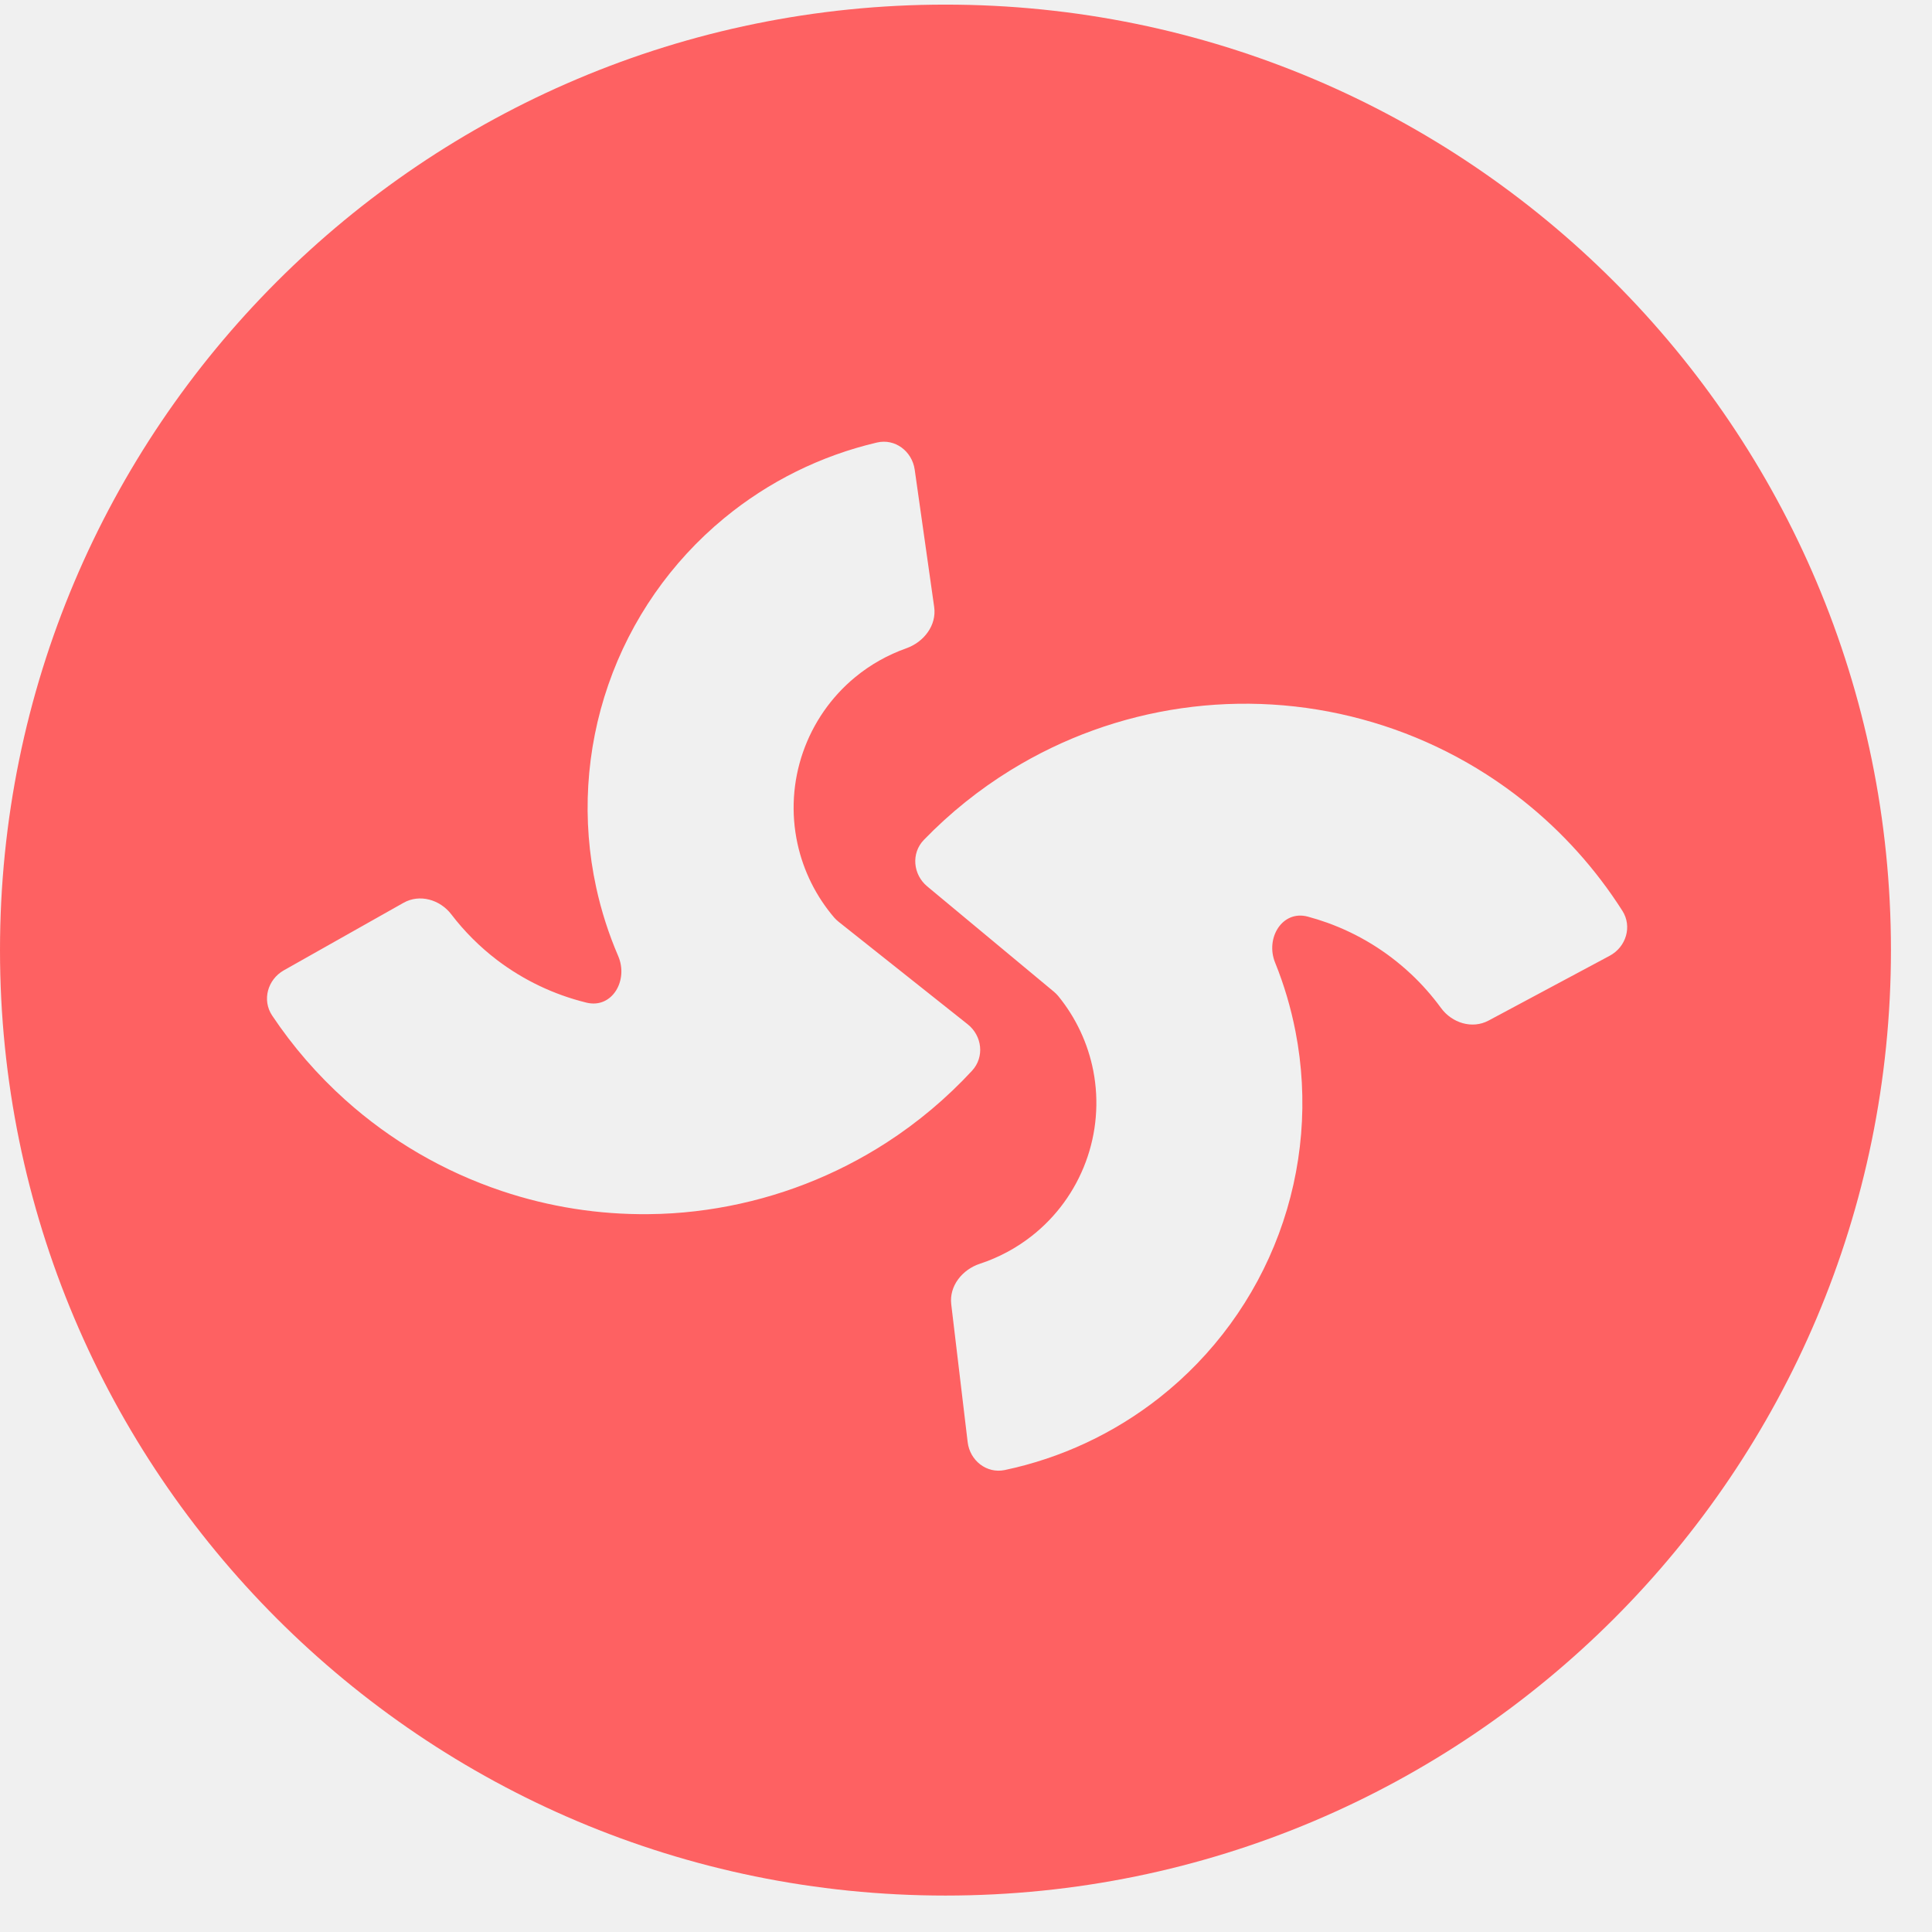
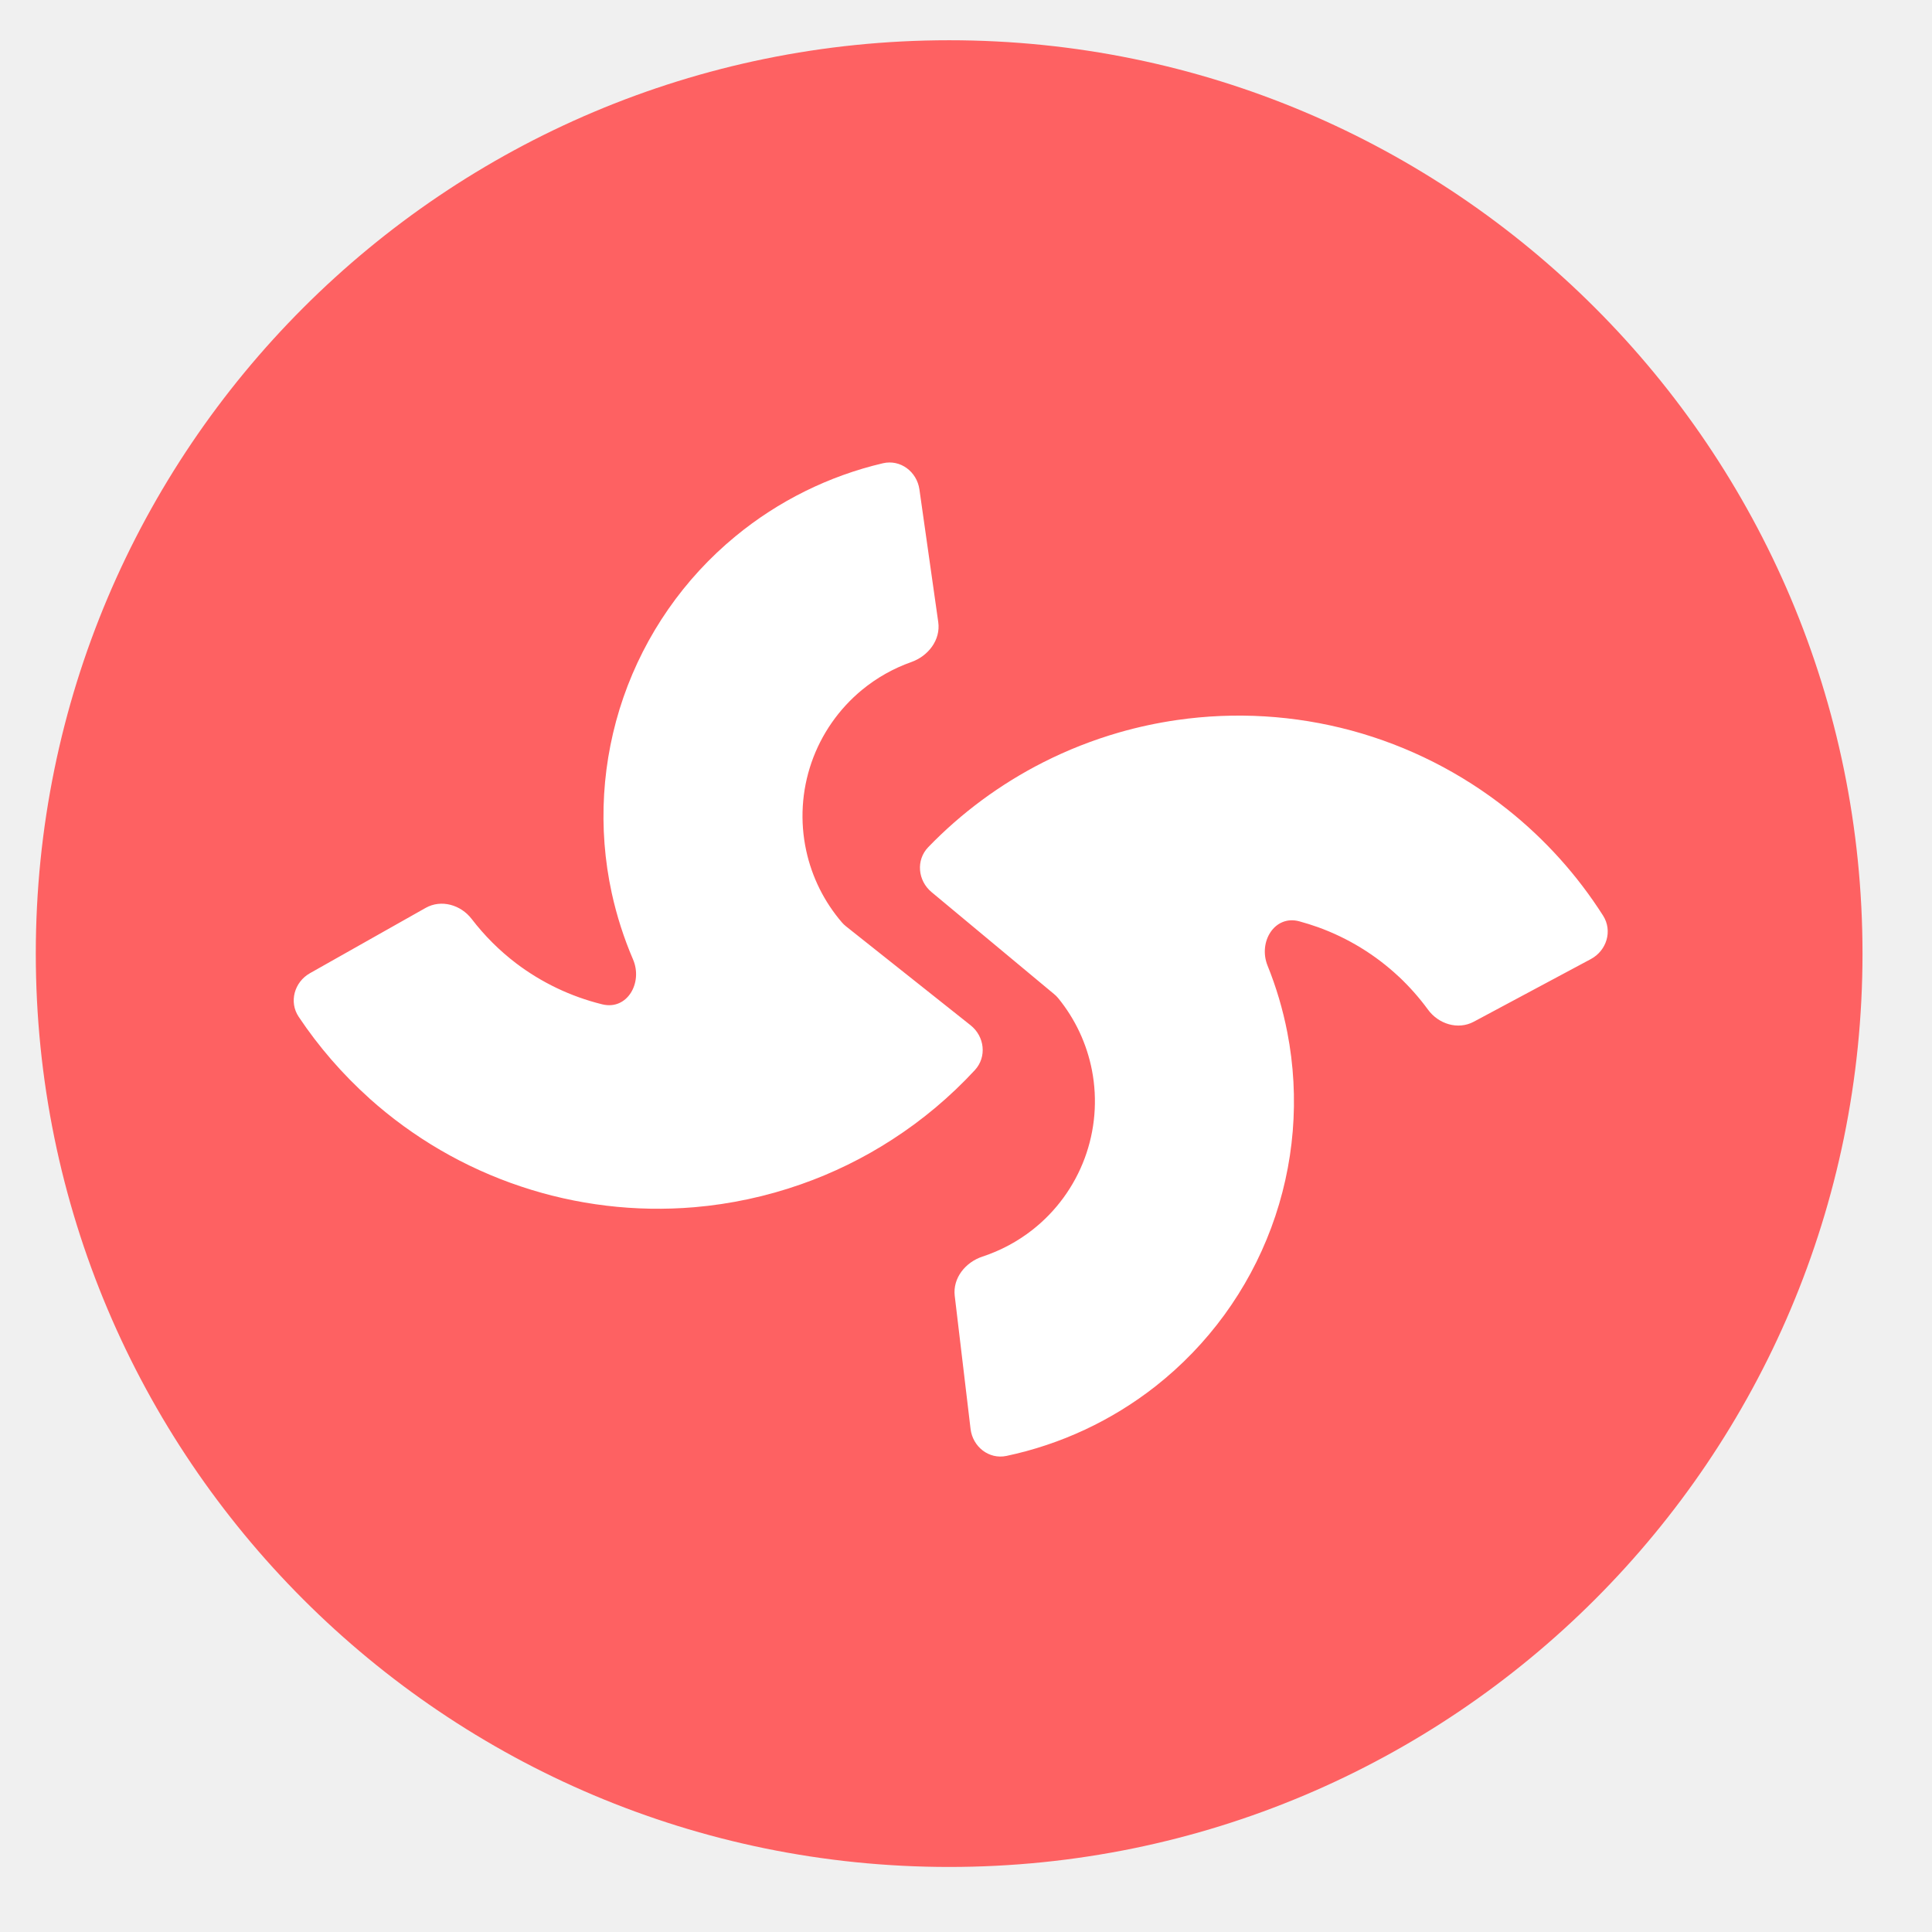
<svg xmlns="http://www.w3.org/2000/svg" width="36" height="36" viewBox="0 0 36 36" fill="none">
-   <path fill-rule="evenodd" clip-rule="evenodd" d="M35.235 17.704C35.235 27.433 27.347 35.321 17.617 35.321C7.888 35.321 0 27.433 0 17.704C0 7.974 7.888 0.086 17.617 0.086C27.347 0.086 35.235 7.974 35.235 17.704ZM28.387 14.923C29.112 15.5 29.735 16.193 30.231 16.972C30.417 17.264 30.3 17.645 29.995 17.809L27.737 19.017C27.432 19.18 27.055 19.062 26.851 18.782C26.685 18.555 26.498 18.343 26.293 18.15L26.292 18.15L26.292 18.15C25.843 17.728 25.313 17.403 24.733 17.194C24.613 17.151 24.492 17.113 24.369 17.08C23.894 16.953 23.575 17.479 23.759 17.935C23.927 18.349 24.054 18.78 24.14 19.222C24.385 20.484 24.277 21.788 23.829 22.992C23.381 24.196 22.609 25.253 21.6 26.047C20.754 26.712 19.77 27.171 18.723 27.392C18.384 27.463 18.072 27.215 18.031 26.872L17.725 24.304C17.684 23.96 17.933 23.654 18.262 23.547C18.61 23.432 18.936 23.258 19.226 23.03C19.682 22.672 20.029 22.195 20.231 21.652C20.433 21.11 20.482 20.522 20.372 19.953C20.272 19.44 20.047 18.961 19.717 18.558C19.694 18.53 19.668 18.505 19.64 18.481L17.278 16.517C17.012 16.296 16.974 15.899 17.215 15.65C17.7 15.149 18.246 14.711 18.839 14.346L18.84 14.346L18.84 14.346C19.807 13.751 20.887 13.36 22.011 13.198C23.135 13.036 24.281 13.105 25.377 13.402C26.474 13.698 27.498 14.216 28.387 14.923ZM6.436 20.497L6.436 20.497L6.436 20.497C7.281 21.255 8.273 21.832 9.351 22.193C10.233 22.489 11.158 22.634 12.086 22.624C12.235 22.623 12.383 22.617 12.53 22.608C12.813 22.59 13.095 22.557 13.374 22.51C14.495 22.322 15.565 21.907 16.519 21.291L16.519 21.291L16.519 21.291C17.104 20.913 17.64 20.462 18.113 19.951C18.348 19.696 18.302 19.3 18.03 19.085L15.625 17.175C15.597 17.152 15.57 17.127 15.546 17.1C15.207 16.704 14.971 16.23 14.86 15.72C14.737 15.154 14.772 14.565 14.962 14.018C15.152 13.471 15.488 12.986 15.935 12.618C16.22 12.383 16.543 12.202 16.888 12.08C17.214 11.964 17.456 11.653 17.407 11.31L17.044 8.75C16.995 8.408 16.677 8.166 16.34 8.246C15.298 8.49 14.324 8.971 13.494 9.655C12.503 10.472 11.755 11.546 11.335 12.76C10.914 13.974 10.836 15.281 11.109 16.536C11.205 16.976 11.342 17.404 11.519 17.814C11.714 18.266 11.407 18.799 10.929 18.683L10.917 18.68C10.319 18.532 9.757 18.264 9.266 17.892C8.943 17.646 8.654 17.358 8.409 17.037C8.198 16.762 7.819 16.652 7.518 16.823L5.288 18.081C4.987 18.252 4.879 18.635 5.071 18.923C5.458 19.503 5.917 20.031 6.436 20.497Z" fill="#FE6162" />
+   <circle cx="18.336" cy="18.335" r="12.957" fill="white" />
+   <path fill-rule="evenodd" clip-rule="evenodd" d="M34.705 17.769C34.705 27.168 27.085 34.788 17.686 34.788C8.286 34.788 0.667 27.168 0.667 17.769C0.667 8.369 8.286 0.75 17.686 0.75C27.085 0.75 34.705 8.369 34.705 17.769ZM28.09 15.083C28.791 15.64 29.393 16.31 29.872 17.063C30.051 17.345 29.938 17.713 29.643 17.871L27.462 19.038C27.167 19.196 26.804 19.082 26.607 18.811C26.446 18.591 26.265 18.387 26.067 18.2C26.066 18.2 26.066 18.2 26.066 18.2C26.066 18.2 26.066 18.2 26.066 18.2C26.066 18.2 26.066 18.2 26.066 18.2C25.632 17.793 25.119 17.479 24.56 17.277C24.444 17.236 24.327 17.199 24.209 17.167C23.75 17.044 23.441 17.552 23.619 17.993C23.781 18.393 23.904 18.809 23.987 19.236C24.224 20.455 24.12 21.715 23.687 22.878C23.254 24.041 22.509 25.062 21.533 25.83C20.716 26.472 19.765 26.915 18.754 27.129C18.427 27.198 18.125 26.958 18.085 26.626L17.79 24.146C17.751 23.814 17.991 23.518 18.309 23.414C18.645 23.303 18.96 23.135 19.24 22.915C19.68 22.569 20.016 22.108 20.211 21.584C20.406 21.06 20.453 20.492 20.347 19.943C20.251 19.448 20.034 18.986 19.716 18.597C19.694 18.57 19.668 18.545 19.641 18.523L17.358 16.623C17.101 16.409 17.064 16.026 17.297 15.785C17.917 15.144 18.641 14.609 19.44 14.204C19.892 13.975 20.363 13.79 20.847 13.65C21.201 13.548 21.563 13.47 21.93 13.417C23.017 13.26 24.123 13.327 25.183 13.613C26.242 13.9 27.231 14.4 28.09 15.083ZM6.884 20.467C6.884 20.467 6.884 20.467 6.884 20.467C6.884 20.467 6.884 20.467 6.884 20.467C6.383 20.017 5.94 19.507 5.566 18.947C5.38 18.669 5.485 18.298 5.776 18.134L7.93 16.918C8.221 16.753 8.587 16.859 8.79 17.125C9.028 17.435 9.306 17.713 9.619 17.951C10.093 18.31 10.636 18.569 11.213 18.712L11.225 18.715C11.687 18.827 11.983 18.312 11.795 17.876C11.625 17.48 11.492 17.066 11.399 16.641C11.135 15.428 11.211 14.166 11.617 12.993C12.024 11.821 12.745 10.783 13.703 9.994C14.505 9.333 15.446 8.868 16.452 8.632C16.778 8.556 17.085 8.789 17.132 9.12L17.483 11.592C17.53 11.924 17.297 12.224 16.982 12.336C16.648 12.454 16.337 12.629 16.061 12.856C15.63 13.212 15.304 13.68 15.121 14.208C14.938 14.737 14.904 15.306 15.023 15.852C15.13 16.346 15.359 16.805 15.688 17.188C15.71 17.214 15.736 17.238 15.763 17.26L18.085 19.104C18.347 19.312 18.392 19.694 18.165 19.94C17.708 20.434 17.191 20.869 16.625 21.234L16.625 21.234L16.625 21.234C16.092 21.579 15.521 21.859 14.924 22.068C14.283 22.293 13.615 22.437 12.935 22.495C11.841 22.587 10.74 22.455 9.7 22.106C8.659 21.758 7.701 21.2 6.884 20.468C6.884 20.468 6.884 20.467 6.884 20.467Z" fill="#FE6162" />
</svg>
